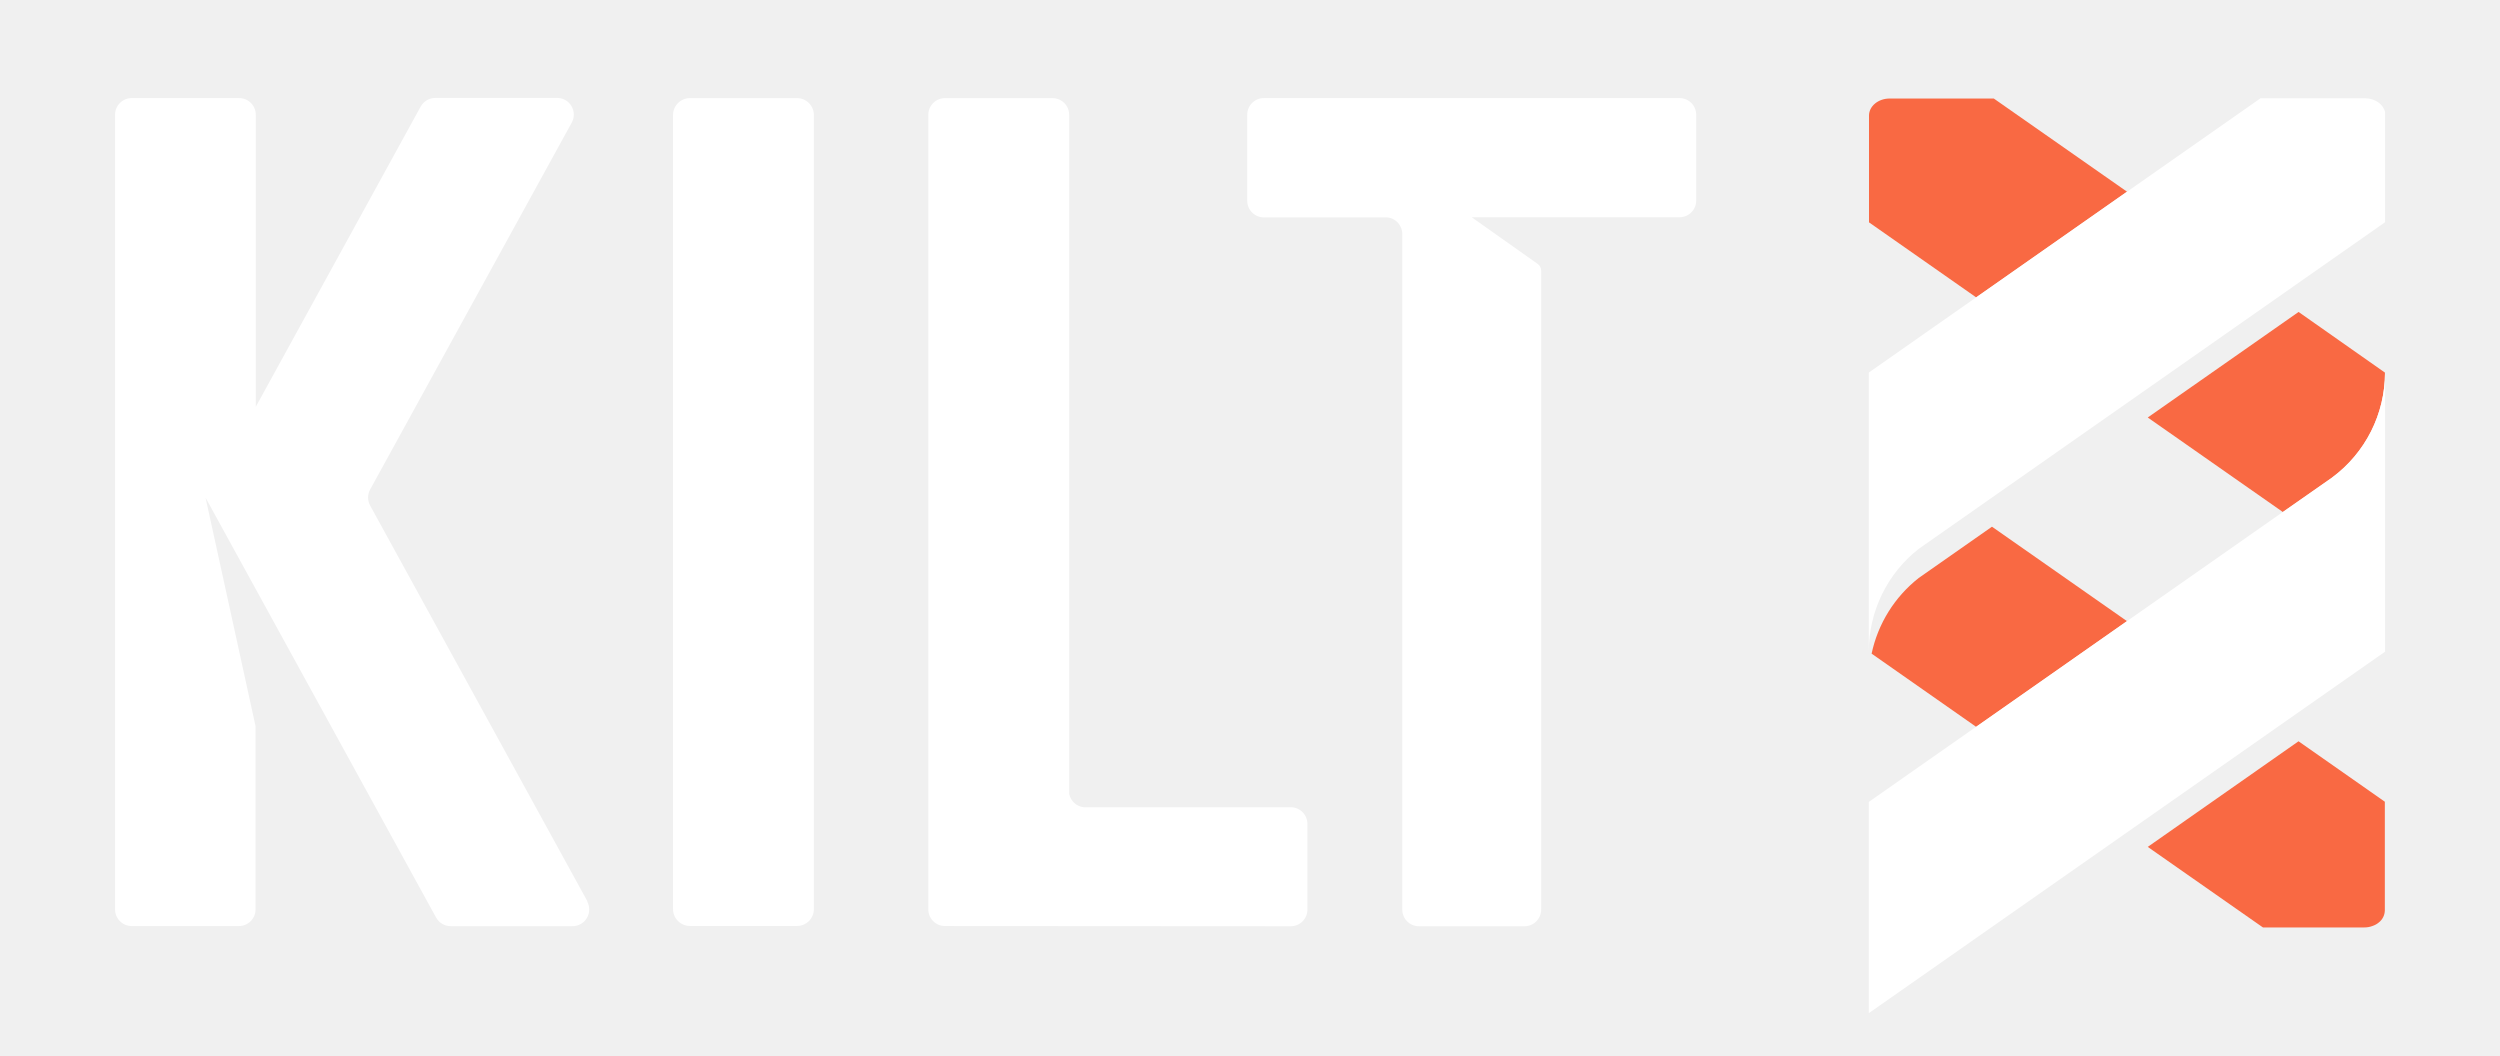
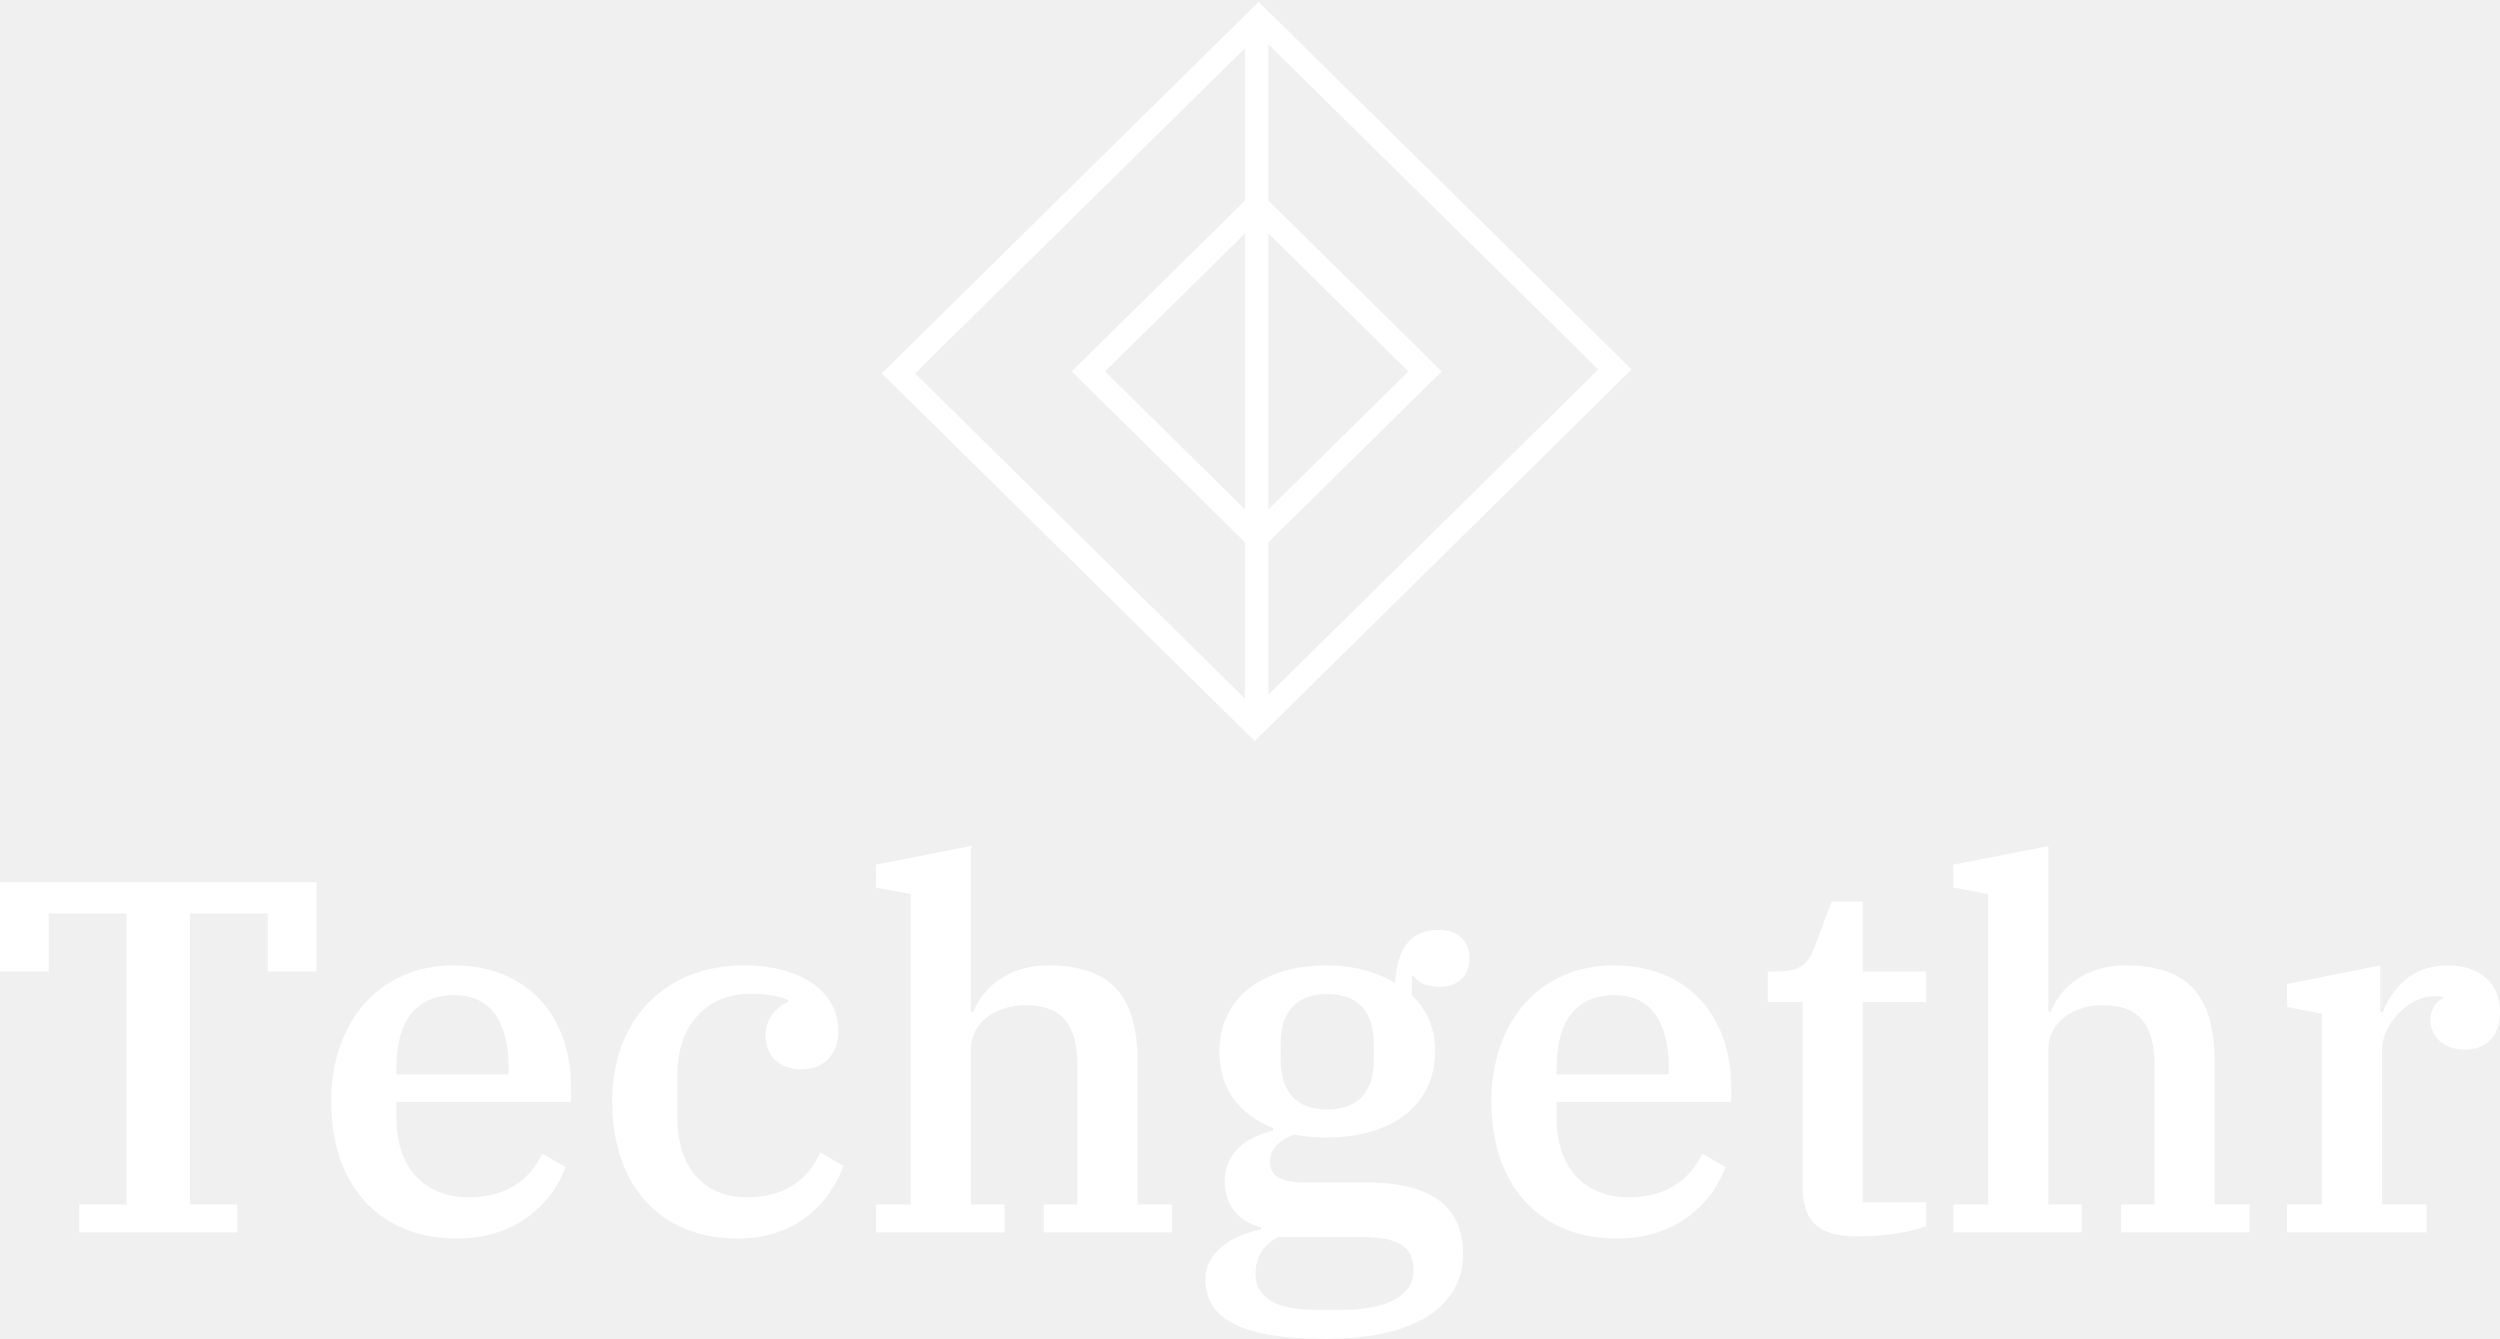
- <svg xmlns="http://www.w3.org/2000/svg" id="af94d7a5-5abd-4caa-84b1-dbb9c05df4eb" data-name="Ebene 1" viewBox="0 0 900 380">
-   <defs>
-     <style>.a38e2b2c-24a9-420c-afdc-093e590a4639{fill:#fff;}.b14057ae-d91c-4a6a-a8ea-bf1533890801{fill:#f96943;}</style>
-   </defs>
-   <path class="a38e2b2c-24a9-420c-afdc-093e590a4639" d="M293,41.47V327.23a6.11,6.11,0,0,1-1.77,4.34l0,0a5.44,5.44,0,0,1-1.72,1.2,5.67,5.67,0,0,1-2.53.58H248.29a6.09,6.09,0,0,1-6-6.14V41.47a6.1,6.1,0,0,1,6-6.15h38.62A6.09,6.09,0,0,1,293,41.47Z" />
-   <path class="a38e2b2c-24a9-420c-afdc-093e590a4639" d="M464.67,290.61H390.55l-.36,0a6,6,0,0,1-5.29-4.85l0-244.43a6,6,0,0,0-6-6H340.19a6,6,0,0,0-6,6V327.37a6,6,0,0,0,6,6l124.48.08a6,6,0,0,0,6-6v-30.8A6,6,0,0,0,464.67,290.61Z" />
-   <path class="a38e2b2c-24a9-420c-afdc-093e590a4639" d="M211.49,324.51,133.25,182a6,6,0,0,1,0-5.78l72.6-132.12a6,6,0,0,0-5.29-8.85H156.75a6.06,6.06,0,0,0-5.29,3.09L92.08,146.45V41.31a6,6,0,0,0-6-6H47.42a6,6,0,0,0-6,6V327.38a6,6,0,0,0,6,6H86a6,6,0,0,0,6-6V261.43l-18-82.27,83,151.17a6,6,0,0,0,5.28,3.09h43.81a6,6,0,0,0,5.28-8.91Z" />
-   <path class="a38e2b2c-24a9-420c-afdc-093e590a4639" d="M610.63,41.31v30.9a6,6,0,0,1-6,6l-74.82,0L553.55,95a3,3,0,0,1,1.27,2.45v230a6,6,0,0,1-6,6h-38a6,6,0,0,1-6-6V84.26a6,6,0,0,0-5.4-6l-.36,0H455a6,6,0,0,1-6-6V41.31a6,6,0,0,1,6-6H604.59A6,6,0,0,1,610.63,41.31Z" />
-   <path class="b14057ae-d91c-4a6a-a8ea-bf1533890801" d="M765.71,69,717.77,35.47H680.26c-4.09,0-7.42,2.75-7.42,6.14V80.05l38.57,27Z" />
-   <path class="b14057ae-d91c-4a6a-a8ea-bf1533890801" d="M773.19,304.88l41.47,29h36.48a8.26,8.26,0,0,0,3.1-.58,6.87,6.87,0,0,0,2.12-1.2l0,0a5.62,5.62,0,0,0,2.18-4.34V288.62l-31.07-21.76Z" />
-   <path class="a38e2b2c-24a9-420c-afdc-093e590a4639" d="M858.62,40.33V80L690.72,197.6a46.93,46.93,0,0,0-17.94,36.92V134.11l141-98.73h37.8C855.09,35.47,858,37.57,858.62,40.33Z" />
-   <path class="b14057ae-d91c-4a6a-a8ea-bf1533890801" d="M821.79,184.34,839.49,172l.09-.07a47,47,0,0,0,19-37.79L827.49,112.3l-54.3,38,48.6,34Z" />
-   <path class="b14057ae-d91c-4a6a-a8ea-bf1533890801" d="M765.71,223.61l-48.6-34-26.39,18.48a47.11,47.11,0,0,0-16.94,27.22l37.63,26.35Z" />
-   <path class="a38e2b2c-24a9-420c-afdc-093e590a4639" d="M839.58,171.88l-.09.07L672.78,288.68v76.05L858.62,234.6V134.09A47,47,0,0,1,839.58,171.88Z" />
+ <svg xmlns="http://www.w3.org/2000/svg" data-v-423bf9ae="" viewBox="0 0 304.364 163" class="iconAbove">
+   <g data-v-423bf9ae="" id="a3d7c7fd-7ad7-4cd0-a863-381993474f1d" fill="white" transform="matrix(4.363636,0,0,4.363636,-1.963635,87.42182)">
+     <path d="M2.66 14.35L7.07 14.35L7.07 13.57L5.75 13.57L5.75 5.45L7.92 5.45L7.92 7.07L9.28 7.07L9.28 4.58L0.45 4.58L0.45 7.07L1.81 7.07L1.81 5.45L3.98 5.45L3.98 13.57L2.66 13.57ZM13.20 14.52C14.91 14.52 15.88 13.48 16.23 12.53L15.58 12.15C15.25 12.85 14.62 13.37 13.52 13.37C12.31 13.37 11.51 12.56 11.51 11.16L11.51 10.71L16.38 10.71L16.38 10.30C16.38 8.27 15.13 6.90 13.10 6.90C11.10 6.90 9.69 8.40 9.69 10.71C9.69 12.95 10.96 14.52 13.20 14.52ZM11.51 9.74C11.51 8.44 12.08 7.73 13.12 7.73C14.14 7.73 14.64 8.47 14.64 9.77L14.64 9.94L11.51 9.94ZM21.03 14.52C22.72 14.52 23.62 13.48 23.98 12.50L23.34 12.12C23.00 12.84 22.40 13.37 21.29 13.37C20.08 13.37 19.35 12.53 19.35 11.17L19.35 9.93C19.35 8.58 20.16 7.69 21.39 7.69C21.91 7.69 22.23 7.77 22.44 7.87L22.44 7.92C22.08 8.08 21.81 8.40 21.81 8.86C21.81 9.39 22.16 9.80 22.81 9.80C23.44 9.80 23.84 9.38 23.84 8.72C23.84 7.67 22.85 6.90 21.20 6.90C19.08 6.90 17.53 8.33 17.53 10.71C17.53 12.92 18.77 14.52 21.03 14.52ZM24.89 14.35L28.48 14.35L28.48 13.57L27.54 13.57L27.54 9.27C27.54 8.40 28.34 8.01 29.06 8.01C30.07 8.01 30.51 8.55 30.51 9.70L30.51 13.57L29.57 13.57L29.57 14.35L33.15 14.35L33.15 13.57L32.19 13.57L32.19 9.62C32.19 7.81 31.50 6.90 29.69 6.90C28.55 6.90 27.86 7.55 27.61 8.19L27.54 8.19L27.54 3.57L24.89 4.09L24.89 4.73L25.86 4.91L25.86 13.57L24.89 13.57ZM37.44 17.32C39.98 17.32 41.27 16.39 41.27 14.94C41.27 13.71 40.47 12.96 38.61 12.96L36.95 12.96C36.19 12.96 35.88 12.80 35.88 12.36C35.88 12.03 36.18 11.73 36.57 11.62C36.85 11.68 37.16 11.70 37.48 11.70C39.26 11.70 40.49 10.81 40.49 9.30C40.49 8.55 40.19 8.08 39.84 7.73L39.84 7.20L39.89 7.20C40.05 7.41 40.32 7.50 40.60 7.50C41.12 7.50 41.45 7.20 41.45 6.71C41.45 6.22 41.12 5.91 40.60 5.91C39.91 5.91 39.42 6.31 39.38 7.39C38.88 7.10 38.25 6.90 37.46 6.90C35.70 6.90 34.47 7.80 34.47 9.31C34.47 10.35 35.04 11.07 35.97 11.44L35.97 11.51C35.24 11.68 34.62 12.12 34.62 12.92C34.62 13.59 35 14.04 35.63 14.21L35.63 14.27C34.80 14.43 34.08 14.92 34.08 15.64C34.08 16.67 34.90 17.32 37.44 17.32ZM37.48 10.92C36.61 10.92 36.18 10.42 36.18 9.52L36.18 9.10C36.18 8.20 36.61 7.70 37.48 7.70C38.35 7.70 38.78 8.20 38.78 9.10L38.78 9.52C38.78 10.42 38.35 10.92 37.48 10.92ZM35.48 15.51C35.48 15.06 35.66 14.73 36.11 14.48L38.43 14.48C39.45 14.48 39.89 14.74 39.89 15.40C39.89 16.10 39.17 16.51 37.93 16.51L37.14 16.51C36.06 16.51 35.48 16.18 35.48 15.51ZM45.57 14.52C47.28 14.52 48.24 13.48 48.59 12.53L47.95 12.15C47.61 12.85 46.98 13.37 45.89 13.37C44.67 13.37 43.88 12.56 43.88 11.16L43.88 10.71L48.75 10.71L48.75 10.30C48.75 8.27 47.50 6.90 45.47 6.90C43.47 6.90 42.06 8.40 42.06 10.71C42.06 12.95 43.33 14.52 45.57 14.52ZM43.88 9.74C43.88 8.44 44.45 7.73 45.49 7.73C46.51 7.73 47.01 8.47 47.01 9.77L47.01 9.94L43.88 9.94ZM52.26 14.46C53.07 14.46 53.87 14.32 54.19 14.17L54.19 13.51L52.42 13.51L52.42 7.92L54.19 7.92L54.19 7.07L52.42 7.07L52.42 5.12L51.55 5.12L51.09 6.36C50.90 6.83 50.74 7.07 50.01 7.07L49.77 7.07L49.77 7.92L50.74 7.92L50.74 13.03C50.74 14.03 51.16 14.46 52.26 14.46ZM54.95 14.35L58.53 14.35L58.53 13.57L57.60 13.57L57.60 9.27C57.60 8.40 58.39 8.01 59.12 8.01C60.13 8.01 60.56 8.55 60.56 9.70L60.56 13.57L59.63 13.57L59.63 14.35L63.21 14.35L63.21 13.57L62.24 13.57L62.24 9.62C62.24 7.81 61.56 6.90 59.75 6.90C58.60 6.90 57.92 7.55 57.67 8.19L57.60 8.19L57.60 3.57L54.95 4.09L54.95 4.73L55.92 4.91L55.92 13.57L54.95 13.57ZM64.26 14.35L68.15 14.35L68.15 13.57L66.91 13.57L66.91 9.24C66.91 8.55 67.65 7.76 68.35 7.76C68.47 7.76 68.54 7.77 68.60 7.78L68.61 7.83C68.43 7.87 68.26 8.11 68.26 8.43C68.26 8.89 68.63 9.25 69.23 9.25C69.83 9.25 70.20 8.86 70.20 8.19C70.20 7.38 69.62 6.90 68.74 6.90C67.75 6.90 67.20 7.53 66.93 8.20L66.86 8.20L66.86 6.90L64.26 7.42L64.26 8.06L65.23 8.25L65.23 13.57L64.26 13.57Z" />
+   </g>
+   <g data-v-423bf9ae="" id="ed890469-b4ee-468a-99eb-bed5fdee4c31" transform="matrix(2.852073,0,0,2.852073,107.3618,-0.4111601)" stroke="none" fill="white">
+     <path d="M16 23.787L8.102 16 16 8.213 23.898 16 16 23.787zM9.525 16L16 22.383 22.475 16 16 9.617 9.525 16z" />
+     <path d="M15.915 31.778L-.005 16.084 16.085.222l15.92 15.694-16.09 15.862zM1.419 16.084l14.496 14.29 14.666-14.458-14.496-14.29L1.419 16.084z" />
+     <path d="M15.5.924h1v30.152h-1z" />
+   </g>
</svg>
